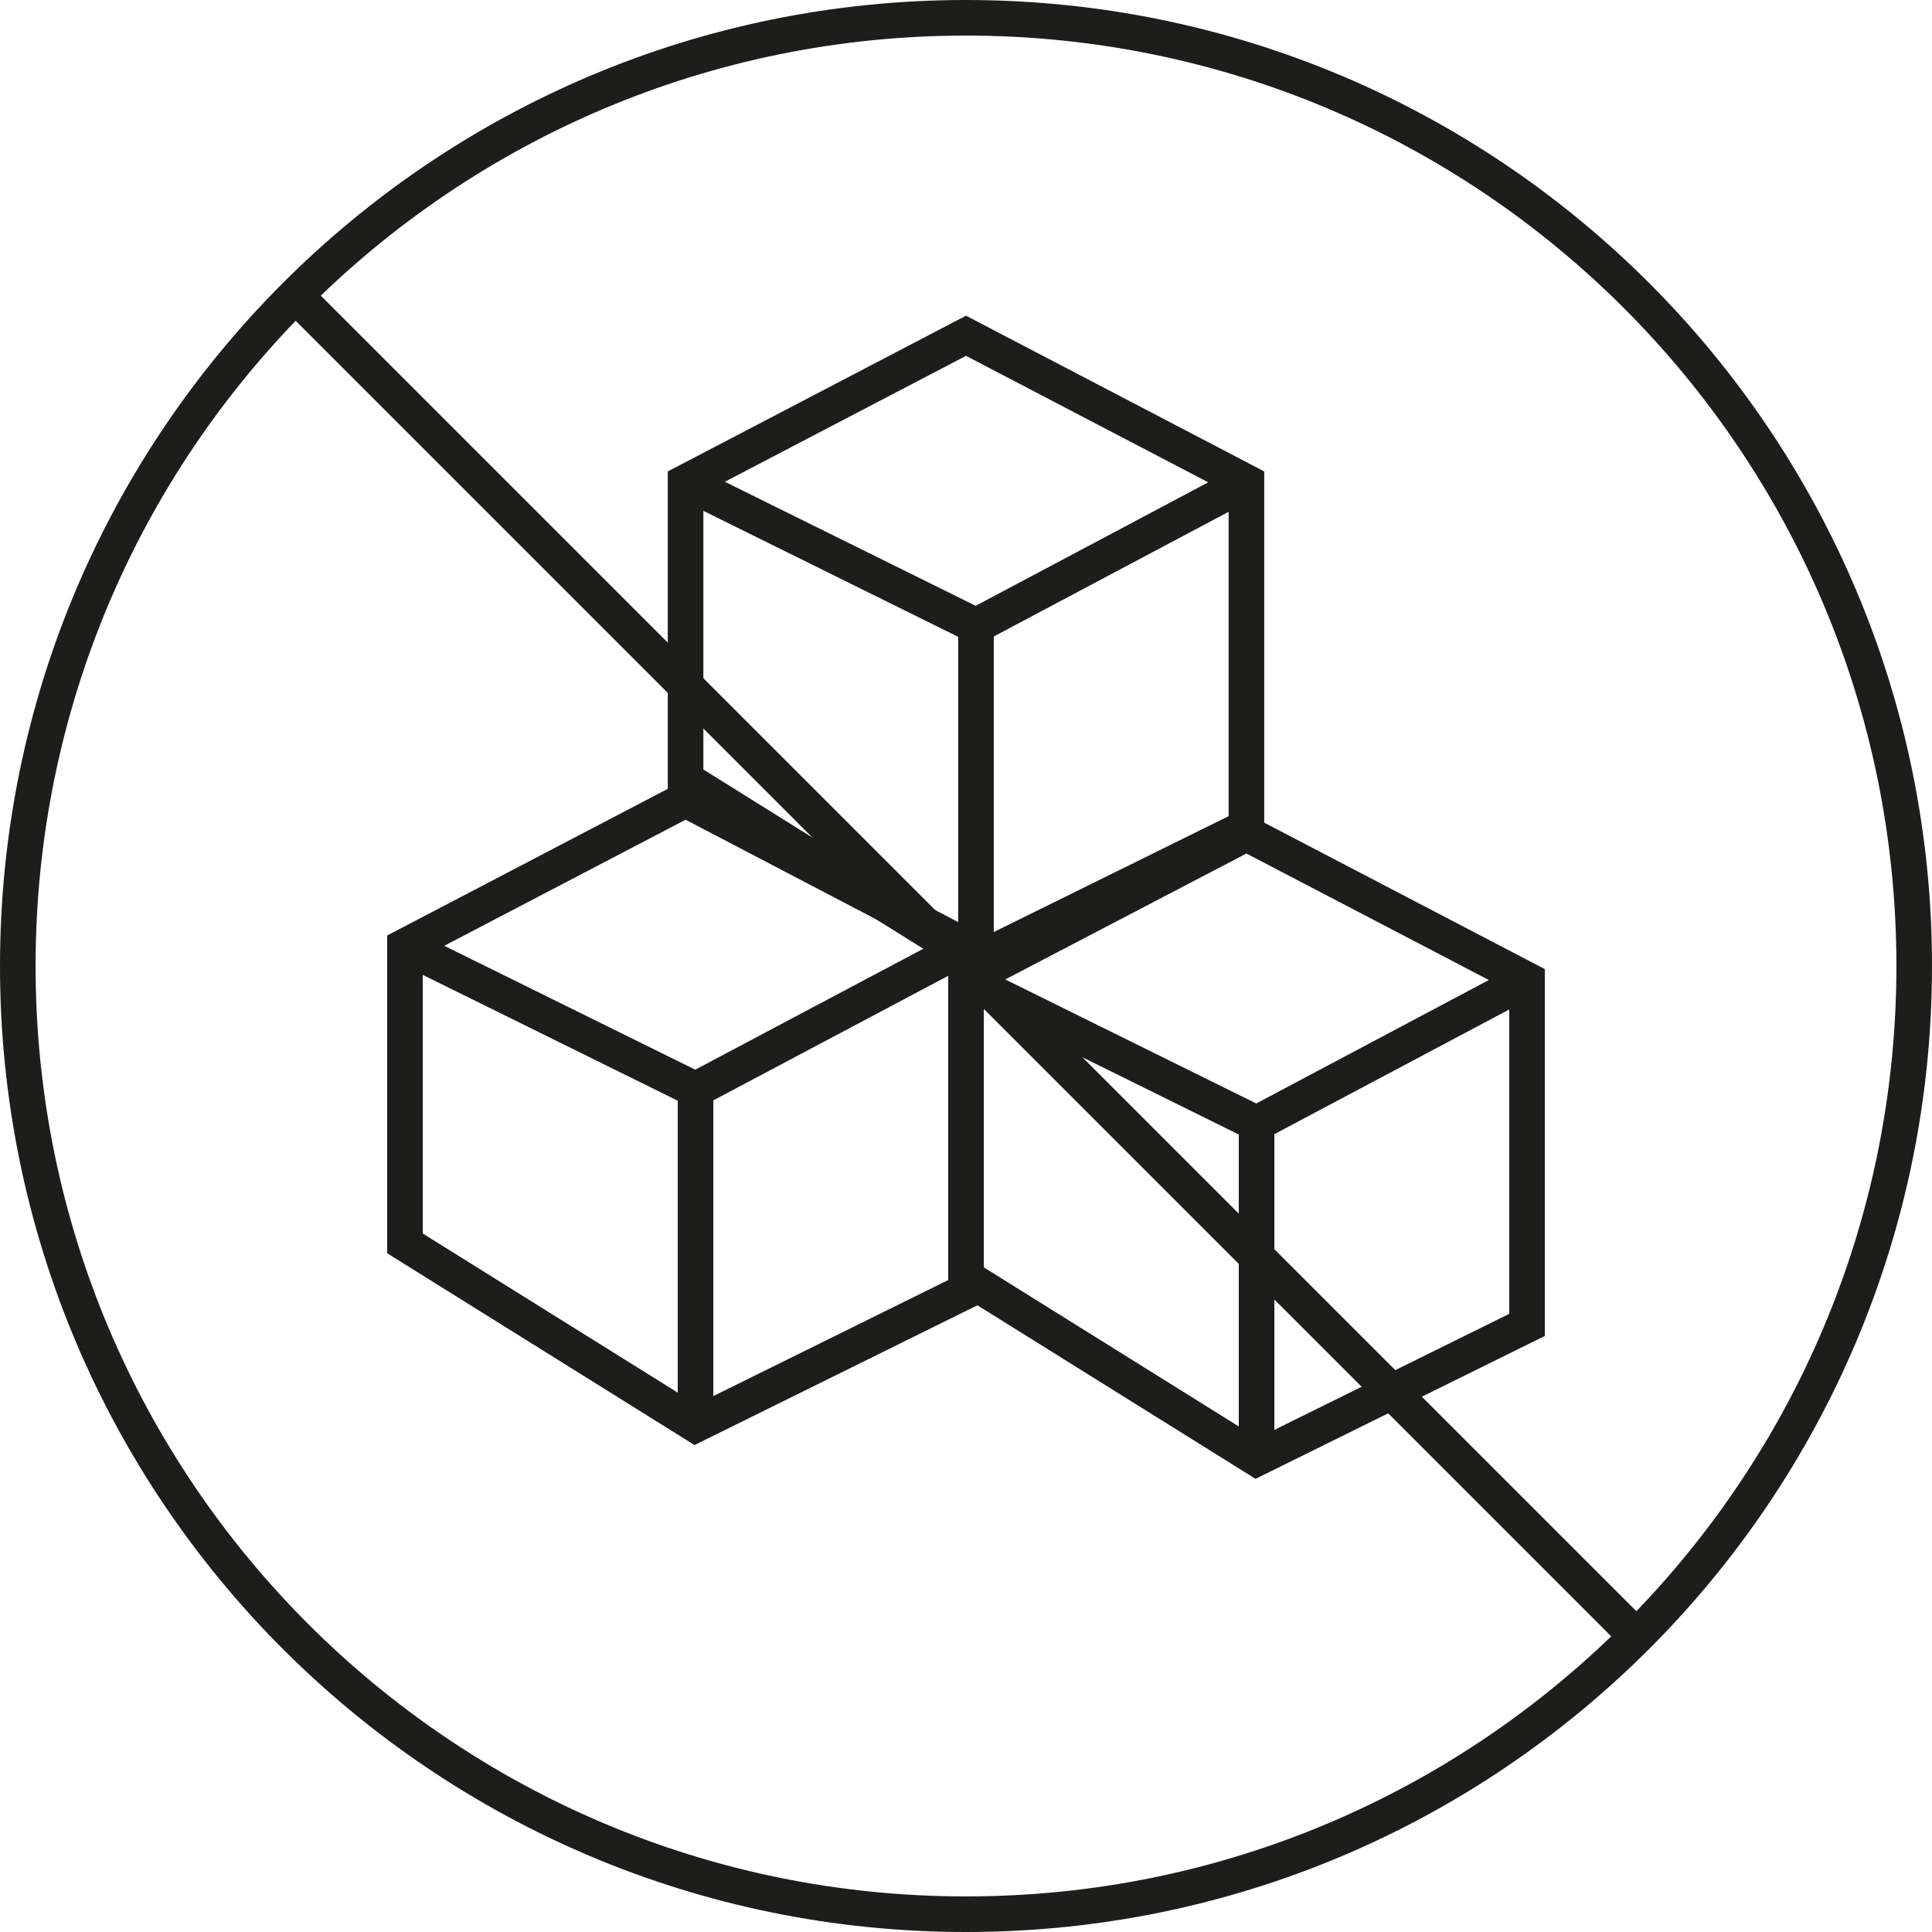
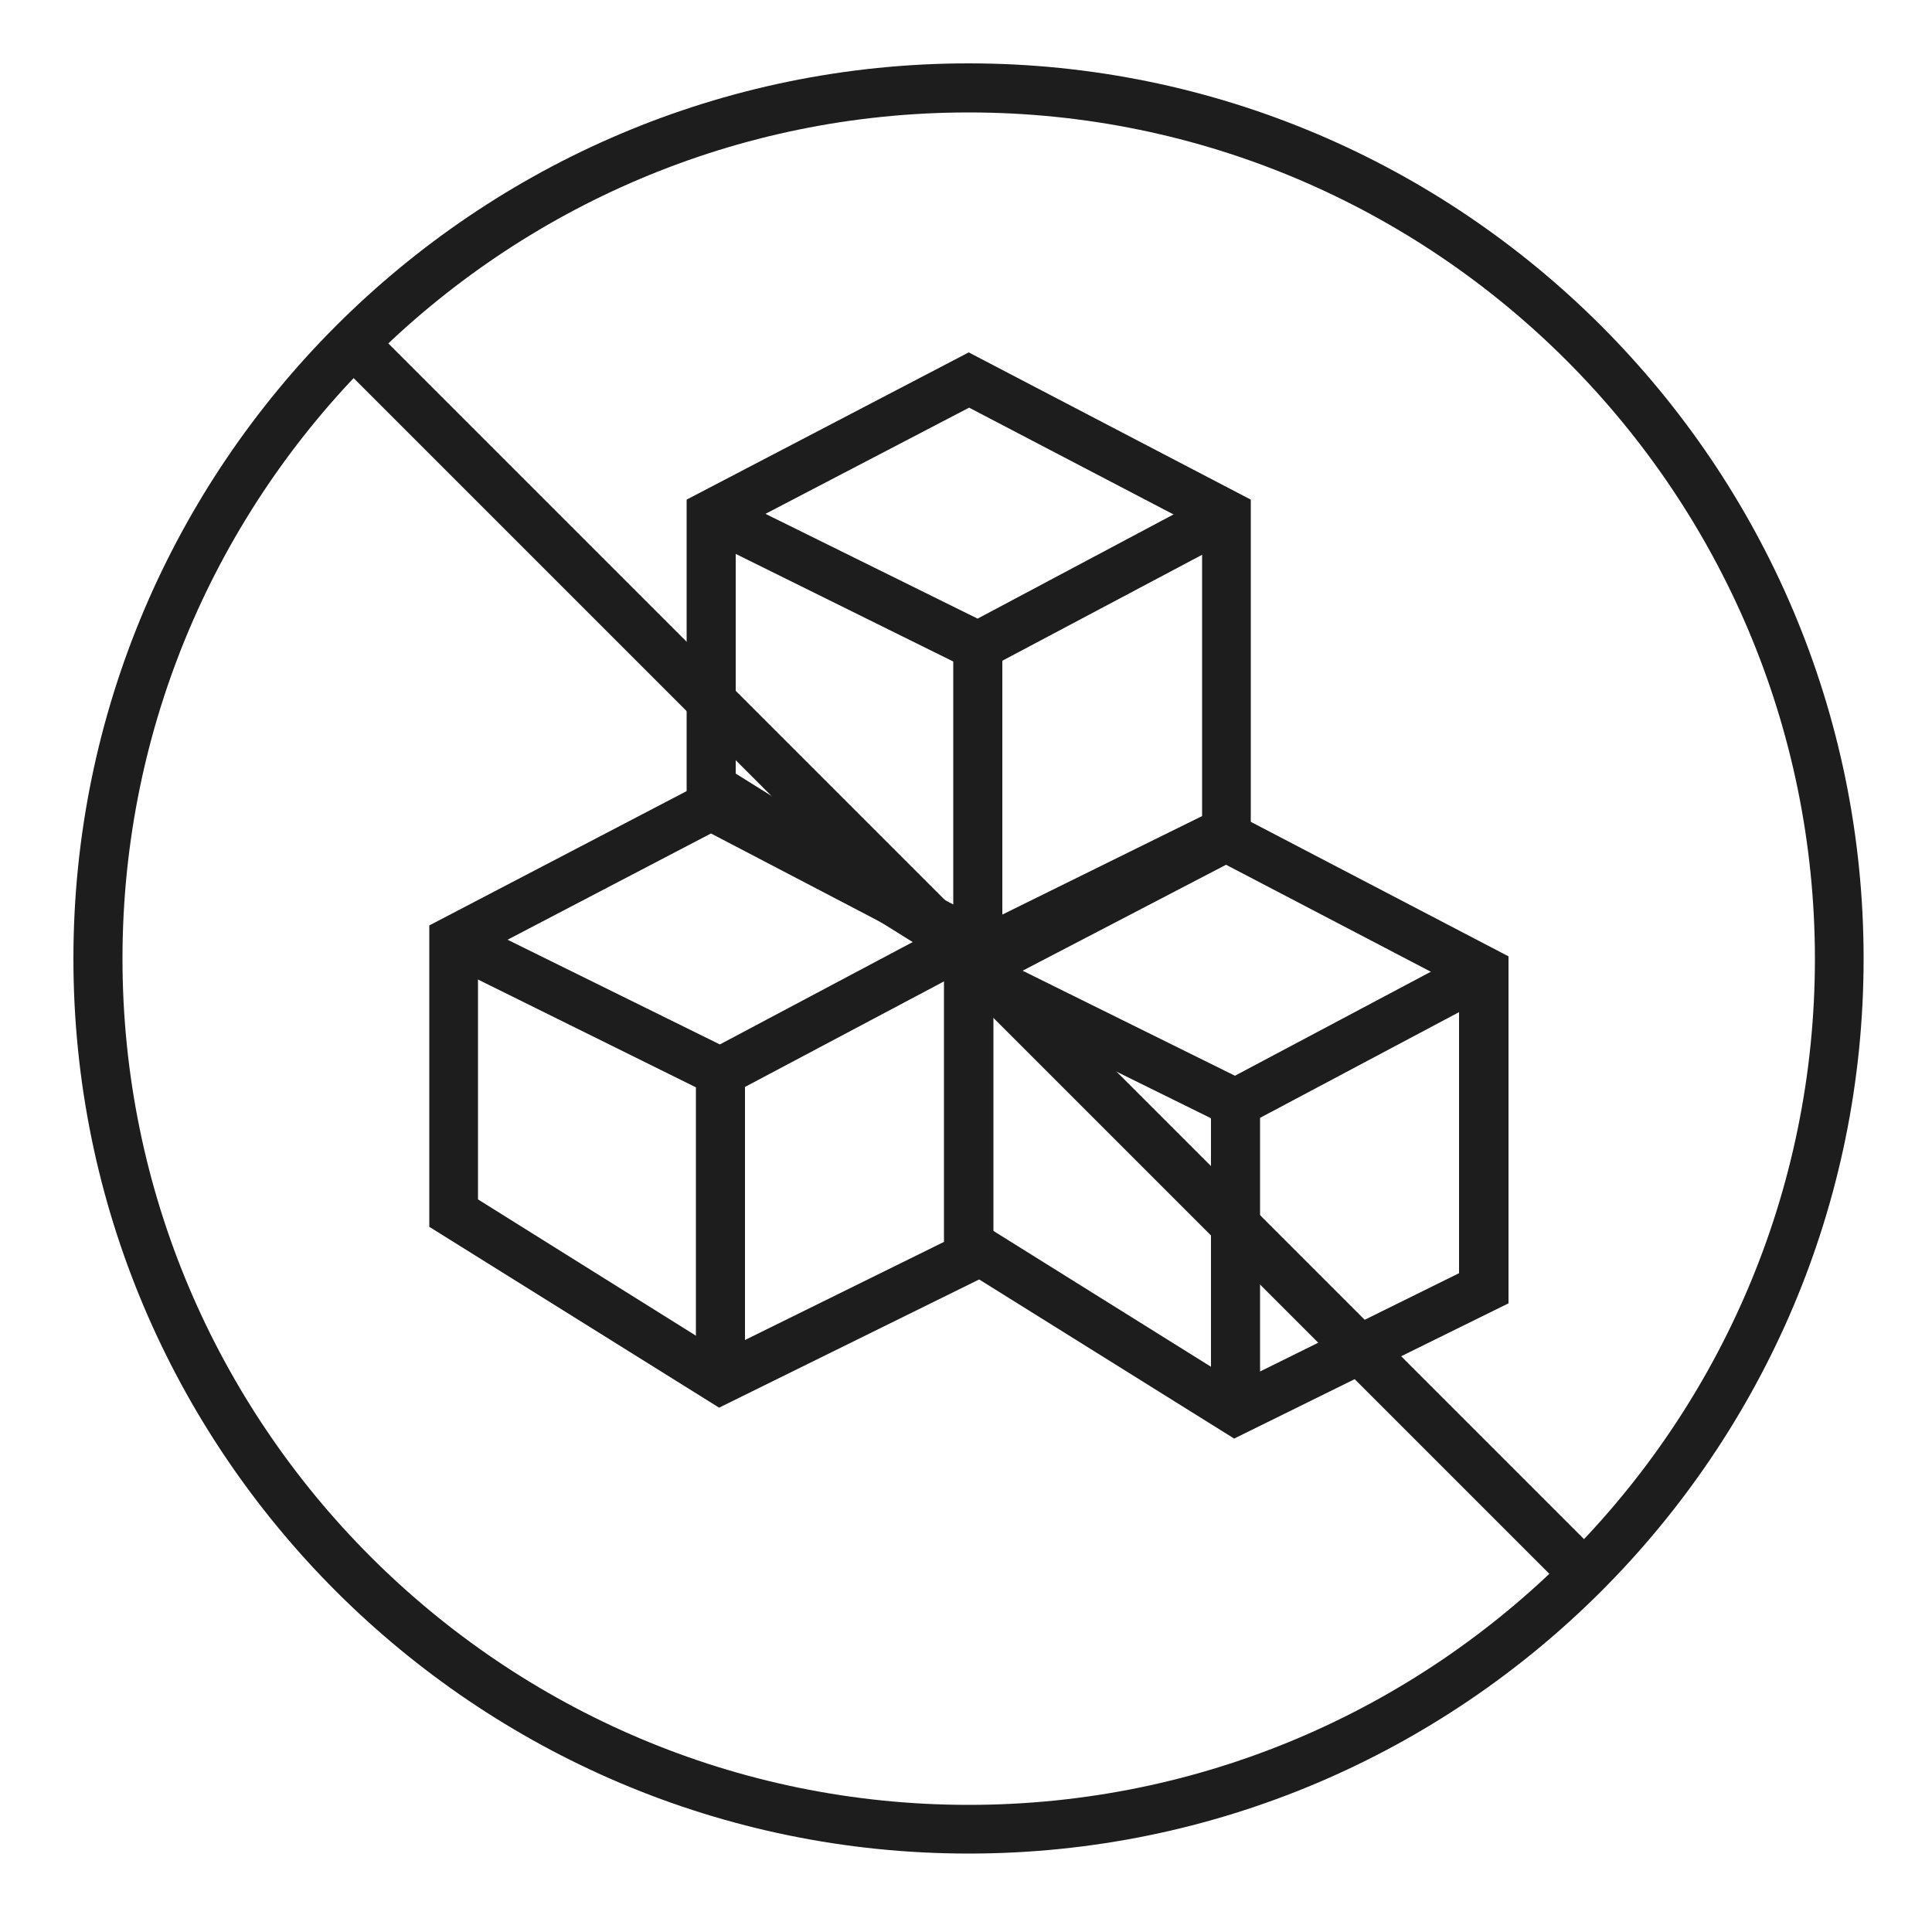
- <svg xmlns="http://www.w3.org/2000/svg" viewBox="0 0 108.58 108.58">
-   <defs>
-     <style>.cls-1{fill:none;stroke:#1d1d1b;stroke-miterlimit:10;stroke-width:2px;}</style>
-   </defs>
-   <g id="Lag_2" data-name="Lag 2">
-     <g id="Layer_1" data-name="Layer 1">
-       <circle class="cls-1" cx="54.29" cy="54.29" r="53.29" />
-       <line class="cls-1" x1="16.72" y1="16.72" x2="91.86" y2="91.86" />
-       <polygon class="cls-1" points="70.62 81.97 54.29 71.78 54.29 55.07 70.05 46.84 85.82 55.07 85.82 74.46 70.62 81.97" />
-       <polyline class="cls-1" points="85.82 55.07 70.62 63.14 54.29 55.07 70.62 63.14 70.62 81.97" />
-       <polygon class="cls-1" points="54.85 53.99 38.53 43.8 38.53 27.1 54.29 18.87 70.05 27.1 70.05 46.49 54.85 53.99" />
-       <polyline class="cls-1" points="70.05 27.1 54.85 35.17 38.53 27.1 54.85 35.17 54.85 53.99" />
-       <polygon class="cls-1" points="39.09 80.07 22.76 69.88 22.76 53.18 38.53 44.94 54.29 53.18 54.29 72.56 39.09 80.07" />
-       <polyline class="cls-1" points="54.29 53.18 39.09 61.24 22.76 53.18 39.09 61.24 39.09 80.07" />
+ <svg xmlns="http://www.w3.org/2000/svg" version="1.1" id="Layer_1" x="0px" y="0px" viewBox="0 0 500 500" style="enable-background:new 0 0 500 500;" xml:space="preserve">
+   <style type="text/css">
+ 	.st0{display:none;}
+ 	.st1{display:inline;}
+ 	.st2{fill:#1D1D1D;}
+ </style>
+   <g id="XMLID_1_" class="st0">
+     <g class="st1">
+       <path id="XMLID_5_" class="st2" d="M108.8,304.9c-49.8,0-90.4-39.5-90.4-87.9S59,129,108.8,129c9.1,0,18.2,1.3,26.8,3.9    c2.6,0.8,4,3.5,3.2,6c-0.8,2.6-3.5,4-6,3.2c-7.8-2.3-15.9-3.5-24-3.5c-44.5,0-80.7,35.1-80.7,78.3c0,43.2,36.2,78.3,80.7,78.3    c19.6,0,38.6-6.9,53.3-19.5c2-1.7,5.1-1.5,6.8,0.5c1.7,2,1.5,5.1-0.5,6.8C151.9,297.1,130.7,304.9,108.8,304.9z" />
+     </g>
+     <g class="st1">
+       <path id="XMLID_4_" class="st2" d="M110.4,195.7c-0.4,0-0.7,0-1.1-0.1c-2.6-0.6-4.2-3.2-3.6-5.8c15.5-68.2,78.9-117.8,150.8-117.8    c49,0,94.1,21.9,123.6,60.1c1.6,2.1,1.2,5.1-0.9,6.8c-2.1,1.6-5.1,1.2-6.8-0.9c-27.6-35.8-69.9-56.3-115.9-56.3    c-67.5,0-126.9,46.4-141.4,110.2C114.6,194.2,112.6,195.7,110.4,195.7z" />
+     </g>
+     <g class="st1">
+       <path id="XMLID_3_" class="st2" d="M391.2,304.3c-2.7,0-4.8-2.2-4.8-4.8c0-2.7,2.2-4.8,4.8-4.8c44.3,0,80.4-35,80.4-78    s-36.1-78-80.4-78c-31.9,0-60.9,18.3-73.7,46.7c-1.1,2.4-4,3.5-6.4,2.4c-2.4-1.1-3.5-4-2.4-6.4c14.4-31.8,46.7-52.4,82.5-52.4    c49.6,0,90,39.3,90,87.6C481.2,265,440.8,304.3,391.2,304.3z" />
+     </g>
+     <g class="st1">
+       <path id="XMLID_2_" class="st2" d="M379,429.1H107.7c-8.8,0-16-7-16-15.7V300.1c0-2.7,2.2-4.8,4.8-4.8c2.7,0,4.8,2.2,4.8,4.8    v113.4c0,3.3,2.8,6,6.3,6H379c3.5,0,6.3-2.7,6.3-6v-162c0-2.7,2.2-4.8,4.8-4.8s4.8,2.2,4.8,4.8v162    C394.9,422.1,387.8,429.1,379,429.1z" />
+     </g>
+   </g>
+   <g id="XMLID_6_" class="st0">
+     <g id="XMLID_16_" class="st1">
+       <path id="XMLID_9_" class="st2" d="M92.4,490.8l-9-5.4l1.3-5.4l37.8-141.2L327.1,18.7c6.1-9.5,18.8-12.4,28.4-6.3l53.1,33.9    c8.8,5.6,11.3,17.3,5.7,26.1L207.4,395.6L92.4,490.8z M134.5,345.3l-31.7,119.1l95-78.6L402.8,65.1c1.6-2.4,0.8-5.7-1.6-7.3    l-53.1-33.9c-3.2-2.1-7.5-1.1-9.5,2.1L134.5,345.3z" />
+     </g>
+     <g id="XMLID_14_" class="st1">
+       <polygon id="XMLID_8_" class="st2" points="191.9,407.6 117.1,359.8 124.4,348.3 199.3,396.1   " />
+     </g>
+     <g id="XMLID_12_" class="st1">
+       <polygon id="XMLID_7_" class="st2" points="393.7,92.1 318.8,44.3 326.1,32.8 401,80.6   " />
+     </g>
+   </g>
+   <g id="XMLID_13_" class="st0">
+     <g class="st1">
+       <path id="XMLID_21_" class="st2" d="M250.3,481.7c-105.3,0-191-85.7-191-191s85.7-191,191-191c105.3,0,191,85.7,191,191    S355.6,481.7,250.3,481.7z M250.3,112c-98.5,0-178.7,80.1-178.7,178.7c0,98.5,80.2,178.7,178.7,178.7    c98.5,0,178.7-80.1,178.7-178.7C428.9,192.2,348.8,112,250.3,112z" />
+     </g>
+     <g class="st1">
+       <path id="XMLID_18_" class="st2" d="M279.2,84.5h-62.4c-17.7,0-32-14.4-32-32c0-17.7,14.4-32.1,32-32.1h62.4    c17.7,0,32,14.4,32,32.1C311.3,70.1,296.9,84.5,279.2,84.5z M216.8,32.8c-10.9,0-19.7,8.8-19.7,19.7c0,10.9,8.8,19.7,19.7,19.7    h62.4c10.9,0,19.7-8.8,19.7-19.7c0-10.9-8.8-19.7-19.7-19.7H216.8z" />
+     </g>
+     <g class="st1">
+       <path id="XMLID_17_" class="st2" d="M389.9,131.4c-1.3,0-2.6-0.4-3.7-1.2l-40-29.6c-2.8-2-3.3-5.9-1.3-8.6s5.9-3.3,8.6-1.3    l40,29.6c2.8,2,3.3,5.9,1.3,8.6C393.6,130.5,391.8,131.4,389.9,131.4z" />
+     </g>
+     <g class="st1">
+       <path id="XMLID_15_" class="st2" d="M110.7,128.4c-1.9,0-3.8-0.9-5-2.5c-2-2.7-1.4-6.6,1.3-8.6L147,87.6c2.7-2,6.6-1.4,8.6,1.3    c2,2.7,1.4,6.6-1.3,8.6l-40.1,29.6C113.2,128,111.9,128.4,110.7,128.4z" />
+     </g>
+   </g>
+   <g id="XMLID_24_" class="st0">
+     <g class="st1">
+       <path id="XMLID_34_" class="st2" d="M341.8,482.7c-14.6,0-43.1-51.8-122.8-209.7c-4.3-8.5-7.4-16.5-9.5-24.4    c-10.3-38.9,3.6-64.4,41.4-75.9c2.4-0.7,4.8-1.5,7.2-2.3c36.2-12.1,61.9-0.5,76.3,34.2v0c4,9.7,6.6,20.6,7.5,32.3    c13.8,166.7,15.4,232.6,5.6,243.3c-1.7,1.8-3.5,2.4-4.9,2.5C342.3,482.7,342.1,482.7,341.8,482.7z M283.9,174.7    c-6.9,0-14.5,1.4-22.9,4.2c-2.5,0.8-4.9,1.6-7.4,2.4c-33.1,10.1-44.3,30.7-35.2,64.9c1.9,7.3,4.8,14.7,8.8,22.7    c42.1,83.6,99.6,197.6,114.2,204.6c9.9-15.8-3.3-175.3-8.4-235.8c-0.9-10.8-3.2-20.8-6.9-29.6v0    C316.7,185.6,303.1,174.7,283.9,174.7z" />
+     </g>
+     <g class="st1">
+       <path id="XMLID_31_" class="st2" d="M264,174c-0.4-15.2,1.9-28.2,4-37.8c0.4-2.1,0.5-4.4,0.1-7.2c-0.2-1.6-0.3-3.2-0.3-4.9    c0.1-6.8,3.1-13.4,8.1-18.1c4.5-4.3,10-6.5,16.4-6.6c0.9-5.8,4.1-10.7,9.4-14.3c5.7-3.9,10.4-5,15.9-4.8c0.4-5.3,2.5-9.6,6.3-13.1    c3.1-2.8,7.2-4.5,12.1-5.1c9.7-1.1,15.2,2.7,18.2,6.5c13.5-5.1,21.7,1.1,26.2,7.3c1.4,1.9,1.7,4.2,1.1,6.4    c-0.7,2.2-2.4,4.1-4.6,4.9c-26.5,9.9-43.6,17.7-50.6,23.2c-27.2,16.2-42.5,36.8-47.1,63l-6.1-1.1c0,0.4,0,0.8,0,1.2L264,174z     M292.9,108.4c-4.2,0-7.8,1.4-10.8,4.2c-3.2,3.1-5.2,7.3-5.2,11.7c0,1.2,0.1,2.3,0.2,3.5c0.5,3.8,0.5,7.2-0.2,10.3    c-1.2,5.7-2.5,12.6-3.2,20.4c7.4-22.6,23.1-40.8,47.5-55.3c7.2-5.7,23.9-13.5,50.5-23.5c-3.9-4.2-8.7-4.9-15.3-2    c-3.2,1.4-6.9,0.3-8.8-2.6c-1.3-2-3.7-4.6-10.6-3.8c-2,0.2-4.9,0.9-7,2.8c-2.7,2.4-3.7,5.6-3.2,10.1l0.2,2.1l-3.2,3.5l-2.6-0.1    c-6.9-0.7-9.9-0.1-14.4,3c-4.1,2.8-6,6.4-5.7,11.2l0.1,2.1l-3.3,3l-2.3-0.4C294.6,108.5,293.7,108.4,292.9,108.4z" />
+     </g>
+     <g class="st1">
+       <path id="XMLID_28_" class="st2" d="M234.7,189.1c-15.6-15.2-35.5-21.5-60.8-19.2c-7.9-0.3-23,2.7-45.4,8.9    c-2.1,0.6-4.4,0.1-6.1-1.2c-1.7-1.3-2.7-3.3-2.7-5.5c0-9.1,5-15.5,14-18.1c0.3-4.2,2.4-9.3,9.4-13.2c3.6-2,7.4-2.9,11-2.5    c3,0.3,7,1.6,10.5,5.4c3.6-2.6,7.3-4,12.8-4.2c5.3-0.2,9.8,1.5,13.3,4.8c4.3-2.8,9.1-3.9,14.2-3.3c5.8,0.8,11.2,3.9,14.7,8.5    c0.8,1.1,1.6,2.3,2.2,3.5c1,1.9,2.1,3.4,3.4,4.5c6.1,5.5,14,13.2,21,23.5l-7.5,5.1c-0.2-0.2-0.3-0.5-0.5-0.7L234.7,189.1z     M184,160.3c16.1,0,30.3,3.7,42.6,11.1c-2.6-2.7-5.1-5-7.5-7.2c-2-1.8-3.8-4.1-5.3-7c-0.4-0.8-0.9-1.6-1.5-2.3    c-2-2.7-5.2-4.5-8.6-5c-3.8-0.5-7.1,0.7-10.5,3.8l-1.5,1.4l-4.2-0.4l-1.3-1.7c-2.1-3.3-4.6-4.5-8.7-4.5c-4.3,0.1-6.4,1.1-10.6,4.8    l-1.6,1.4l-4.6-0.6l-1.3-2.1c-2.2-3.9-4.7-4.6-6.4-4.8c-2.1-0.2-4.2,0.7-5.6,1.4c-4.5,2.5-4.9,5-4.8,6.9c0.2,3.2-2,6.1-5.2,6.8    c-5.8,1.3-7.8,4-8.5,6.9c22.1-6,36.7-8.7,44.7-8.4C177.1,160.5,180.6,160.3,184,160.3z" />
+     </g>
+     <g class="st1">
+       <path id="XMLID_25_" class="st2" d="M246.5,180c-6.4-22.1-18.5-40.8-36.9-57.1c-2.6-2.3-4.5-4.9-5.5-7.6c-1-2.7-2.4-8.5,2.5-13.4    c-6.9-5.5-9.9-9.8-9.6-14c0.1-1.3,0.5-3.3,2.4-5.2c-8.6-8.7-4.1-16.5-1.7-19.6c-4.8-11.9-5.6-22.8-2.2-30.6    c2.4-5.5,7-9.5,13.2-11.6c7.4-1.4,13.7,0,18.8,3.7c9.3,6.8,12.3,19.3,13.2,26.1c3.9,0.8,7.1,3.2,8.7,6.6c1.4,2.9,1.7,6.5,0.8,10.6    c2.2,0.5,3.6,1.6,4.5,2.7c2.8,3.4,2.8,8.7-0.2,17.4c4.9,1.1,8.2,4.5,9.3,9.9c0.6,2.9,0.4,6-0.6,9.4c-6.7,23.7-6.9,46-0.5,68    l-7.7,2.2c0,0,0,0,0,0.1L246.5,180z M206.1,88.7c0.5,1,2.6,3.9,10.4,9.3l2.1,1.5l-0.3,5.5l-2.5,1.4c-4.6,2.2-3.9,4-3.3,5.7    c0.5,1.4,1.6,2.8,3.1,4.1c16.6,14.8,28.4,31.3,35.9,50.4c-4-20.1-2.9-40.4,3.2-61.8c0.6-1.9,0.7-3.7,0.4-5.1    c-0.3-1.7-0.7-3.6-5.8-3l-2.6,0.3l-3.5-4.3l1-2.8c3.6-8.6,3.8-12,3.7-13.2c-0.2,0-0.6,0.1-1.1,0.1c-2,0.4-4.1-0.3-5.4-1.8    c-1.3-1.6-1.7-3.7-0.9-5.6c1.4-3.6,1.8-6.5,1-8.1c-0.2-0.4-0.8-1.6-3.7-2.5c-3.1-0.9-5.4-3.6-5.9-6.9c-1.3-9.2-4.8-16.5-9.6-20    c-3.2-2.3-6.9-3-11.3-2.3c-3.2,1.1-5.7,3.3-7.1,6.5c-2.4,5.4-1.5,13.9,2.4,22.7c1.4,3.2,0.9,7-1.4,9.9c-1.4,1.7-3.4,4.3,2.6,9.2    c1.7,1.4,2.6,3.5,2.4,5.7c-0.2,2.2-1.5,4.1-3.5,5.2C206.2,88.6,206.2,88.7,206.1,88.7z" />
+     </g>
+   </g>
+   <g id="XMLID_37_" class="st0">
+     <g class="st1">
+       <path id="XMLID_39_" class="st2" d="M223.6,393.1l-0.3-12.7c52.2-1.1,92.7-18.6,120.1-52.2c45.8-56,56.9-157.8,32.2-294.6    C237.8,69.8,145.5,133.6,122.4,209c-15.4,50.2,0.5,103.9,45.8,155.3l-9.5,8.4c-48.4-54.9-65.2-112.8-48.4-167.5    c24.8-81.1,118.4-146.6,263.6-184.4c3-0.8,6.3-0.3,9,1.4c2.7,1.7,4.5,4.4,5.1,7.5c25.7,141.2,13.7,247.2-34.6,306.3    C323.4,372.8,279.7,392,223.6,393.1z" />
+     </g>
+     <g class="st1">
+       <path id="XMLID_38_" class="st2" d="M191.8,481.1c-15.7-128.4,13.9-233.2,90.4-320.4l9.6,8.4c-74,84.3-102.6,185.9-87.3,310.5    L191.8,481.1z" />
+     </g>
+   </g>
+   <g id="XMLID_40_" class="st0">
+     <g class="st1">
+       <path id="XMLID_64_" class="st2" d="M250,479.1c-125.9,0-228.3-102.4-228.3-228.3C21.8,125,124.2,22.6,250,22.6    S478.3,125,478.3,250.9C478.3,376.7,375.9,479.1,250,479.1z M250,35.1c-119,0-215.8,96.8-215.8,215.8S131.1,466.6,250,466.6    c119,0,215.8-96.8,215.8-215.8S369,35.1,250,35.1z" />
+     </g>
+     <g class="st1">
+       <path id="XMLID_61_" class="st2" d="M244.6,223.2l0.8-7.1c3.9-34.6,27.7-58.1,68.8-67.9l9.8-2.3l-2.3,9.8    c-10.1,43.7-33.7,66.3-69.9,67.3L244.6,223.2z M306.7,163.3c-26.6,8.7-42.5,24.3-47.6,46.6C282.3,206.6,297.9,191.3,306.7,163.3z" />
+     </g>
+     <g class="st1">
+       <rect id="XMLID_60_" x="243.8" y="142.6" class="st2" width="12.5" height="329.2" />
+     </g>
+     <g class="st1">
+       <path id="XMLID_57_" class="st2" d="M250.8,165.4l-5.5-7.5c-27.5-37.2-27.5-74.8,0-112l4.6-6.3l5.1,5.9    c26.9,31.1,27.1,68.7,0.6,111.9L250.8,165.4z M250.6,60.2c-17.6,27.6-17.9,54.7-0.8,82.3C267,110.7,267.2,83.6,250.6,60.2z" />
+     </g>
+     <g class="st1">
+       <path id="XMLID_54_" class="st2" d="M255.5,223.2l-7.2-0.2c-36.2-1-59.8-23.6-69.9-67.3l-2.3-9.8l9.8,2.3    c41.1,9.8,64.9,33.2,68.8,67.9L255.5,223.2z M193.4,163.3c8.8,28,24.5,43.4,47.6,46.6C235.9,187.6,219.9,171.9,193.4,163.3z" />
+     </g>
+     <g class="st1">
+       <path id="XMLID_51_" class="st2" d="M246.6,313.6l0.8-7.1c4.6-41.3,33-69.2,82.1-80.9l9.8-2.3l-2.3,9.8    c-12.1,52.2-40.1,79.2-83.3,80.4L246.6,313.6z M322.1,240.5c-34.7,10.7-55.3,30.8-61.2,59.9C291.1,296.9,311.2,277.2,322.1,240.5z    " />
+     </g>
+     <g class="st1">
+       <path id="XMLID_48_" class="st2" d="M256.7,313.6l-7.2-0.2c-43.1-1.2-71.1-28.2-83.3-80.4l-2.3-9.8l9.8,2.3    c49.1,11.7,77.5,39.6,82.1,80.9L256.7,313.6z M181.2,240.5c10.9,36.7,31,56.4,61.2,59.9C236.4,271.3,215.9,251.2,181.2,240.5z" />
+     </g>
+     <g class="st1">
+       <path id="XMLID_45_" class="st2" d="M244.8,404.2l0.8-7.1c5.1-45.6,36.6-76.6,90.9-89.5l9.8-2.3l-2.3,9.8    c-13.4,57.7-44.4,87.6-92,89L244.8,404.2z M329.2,322.4c-40.1,12-63.6,35-70.1,68.6C294,387.3,317,364.8,329.2,322.4z" />
+     </g>
+     <g class="st1">
+       <path id="XMLID_42_" class="st2" d="M254.6,404.2l-7.2-0.2c-47.7-1.3-78.6-31.2-92-89l-2.3-9.8l9.8,2.3    c54.3,12.9,85.8,43.9,90.9,89.5L254.6,404.2z M170.2,322.4c12.2,42.4,35.3,64.9,70.1,68.6C233.8,357.4,210.3,334.4,170.2,322.4z" />
+     </g>
+     <g class="st1">
+       <rect id="XMLID_41_" x="28.7" y="244.6" transform="matrix(0.7071 0.7071 -0.7071 0.7071 250.6298 -103.333)" class="st2" width="442.7" height="12.5" />
+     </g>
+   </g>
+   <g id="XMLID_67_">
+     <g>
+       <path id="XMLID_81_" class="st2" d="M250.7,479.7C122.9,479.7,19,375.8,19,248.1S122.9,16.4,250.7,16.4    c127.7,0,231.6,103.9,231.6,231.7S378.4,479.7,250.7,479.7z M250.7,29.1c-120.7,0-219,98.2-219,219c0,120.7,98.2,219,219,219    s219-98.2,219-219C469.6,127.3,371.4,29.1,250.7,29.1z" />
+     </g>
+     <g>
+       <rect id="XMLID_80_" x="26.1" y="241.7" transform="matrix(0.7071 0.7071 -0.7071 0.7071 248.831 -104.6037)" class="st2" width="449.2" height="12.7" />
+     </g>
+     <g>
+       <path id="XMLID_77_" class="st2" d="M319.4,372.3l-75-46.8v-78l73-38.1l73,38.1v89.8L319.4,372.3z M257,318.5l63.1,39.4l57.5-28.4    v-74.2l-60.3-31.5L257,255.2V318.5z" />
+     </g>
+     <g>
+       <polygon id="XMLID_76_" class="st2" points="326.1,365.1 313.4,365.1 313.4,289.4 247.9,257.1 253.5,245.7 319.6,278.4 381,245.8     386.9,257 326.1,289.3   " />
+     </g>
+     <g>
+       <path id="XMLID_73_" class="st2" d="M252.7,254.1l-75-46.8v-78l73-38.1l73,38.1V219L252.7,254.1z M190.4,200.2l63.1,39.4    l57.6-28.4V137l-60.3-31.5L190.4,137V200.2z" />
+     </g>
+     <g>
+       <polygon id="XMLID_72_" class="st2" points="259.4,246.8 246.7,246.8 246.7,171.2 181.2,138.8 186.8,127.4 253,160.1 314.3,127.5     320.3,138.7 259.4,171   " />
+     </g>
+     <g>
+       <path id="XMLID_69_" class="st2" d="M186.1,364.3l-75-46.8v-78l73-38.1l73,38.1v89.8L186.1,364.3z M123.7,310.4l63,39.4l57.6-28.4    v-74.2L184,215.7l-60.3,31.5V310.4z" />
+     </g>
+     <g>
+       <polygon id="XMLID_68_" class="st2" points="192.8,357.1 180.1,357.1 180.1,281.4 114.6,249 120.2,237.7 186.3,270.3 247.7,237.7     253.7,249 192.8,281.3   " />
    </g>
  </g>
</svg>
